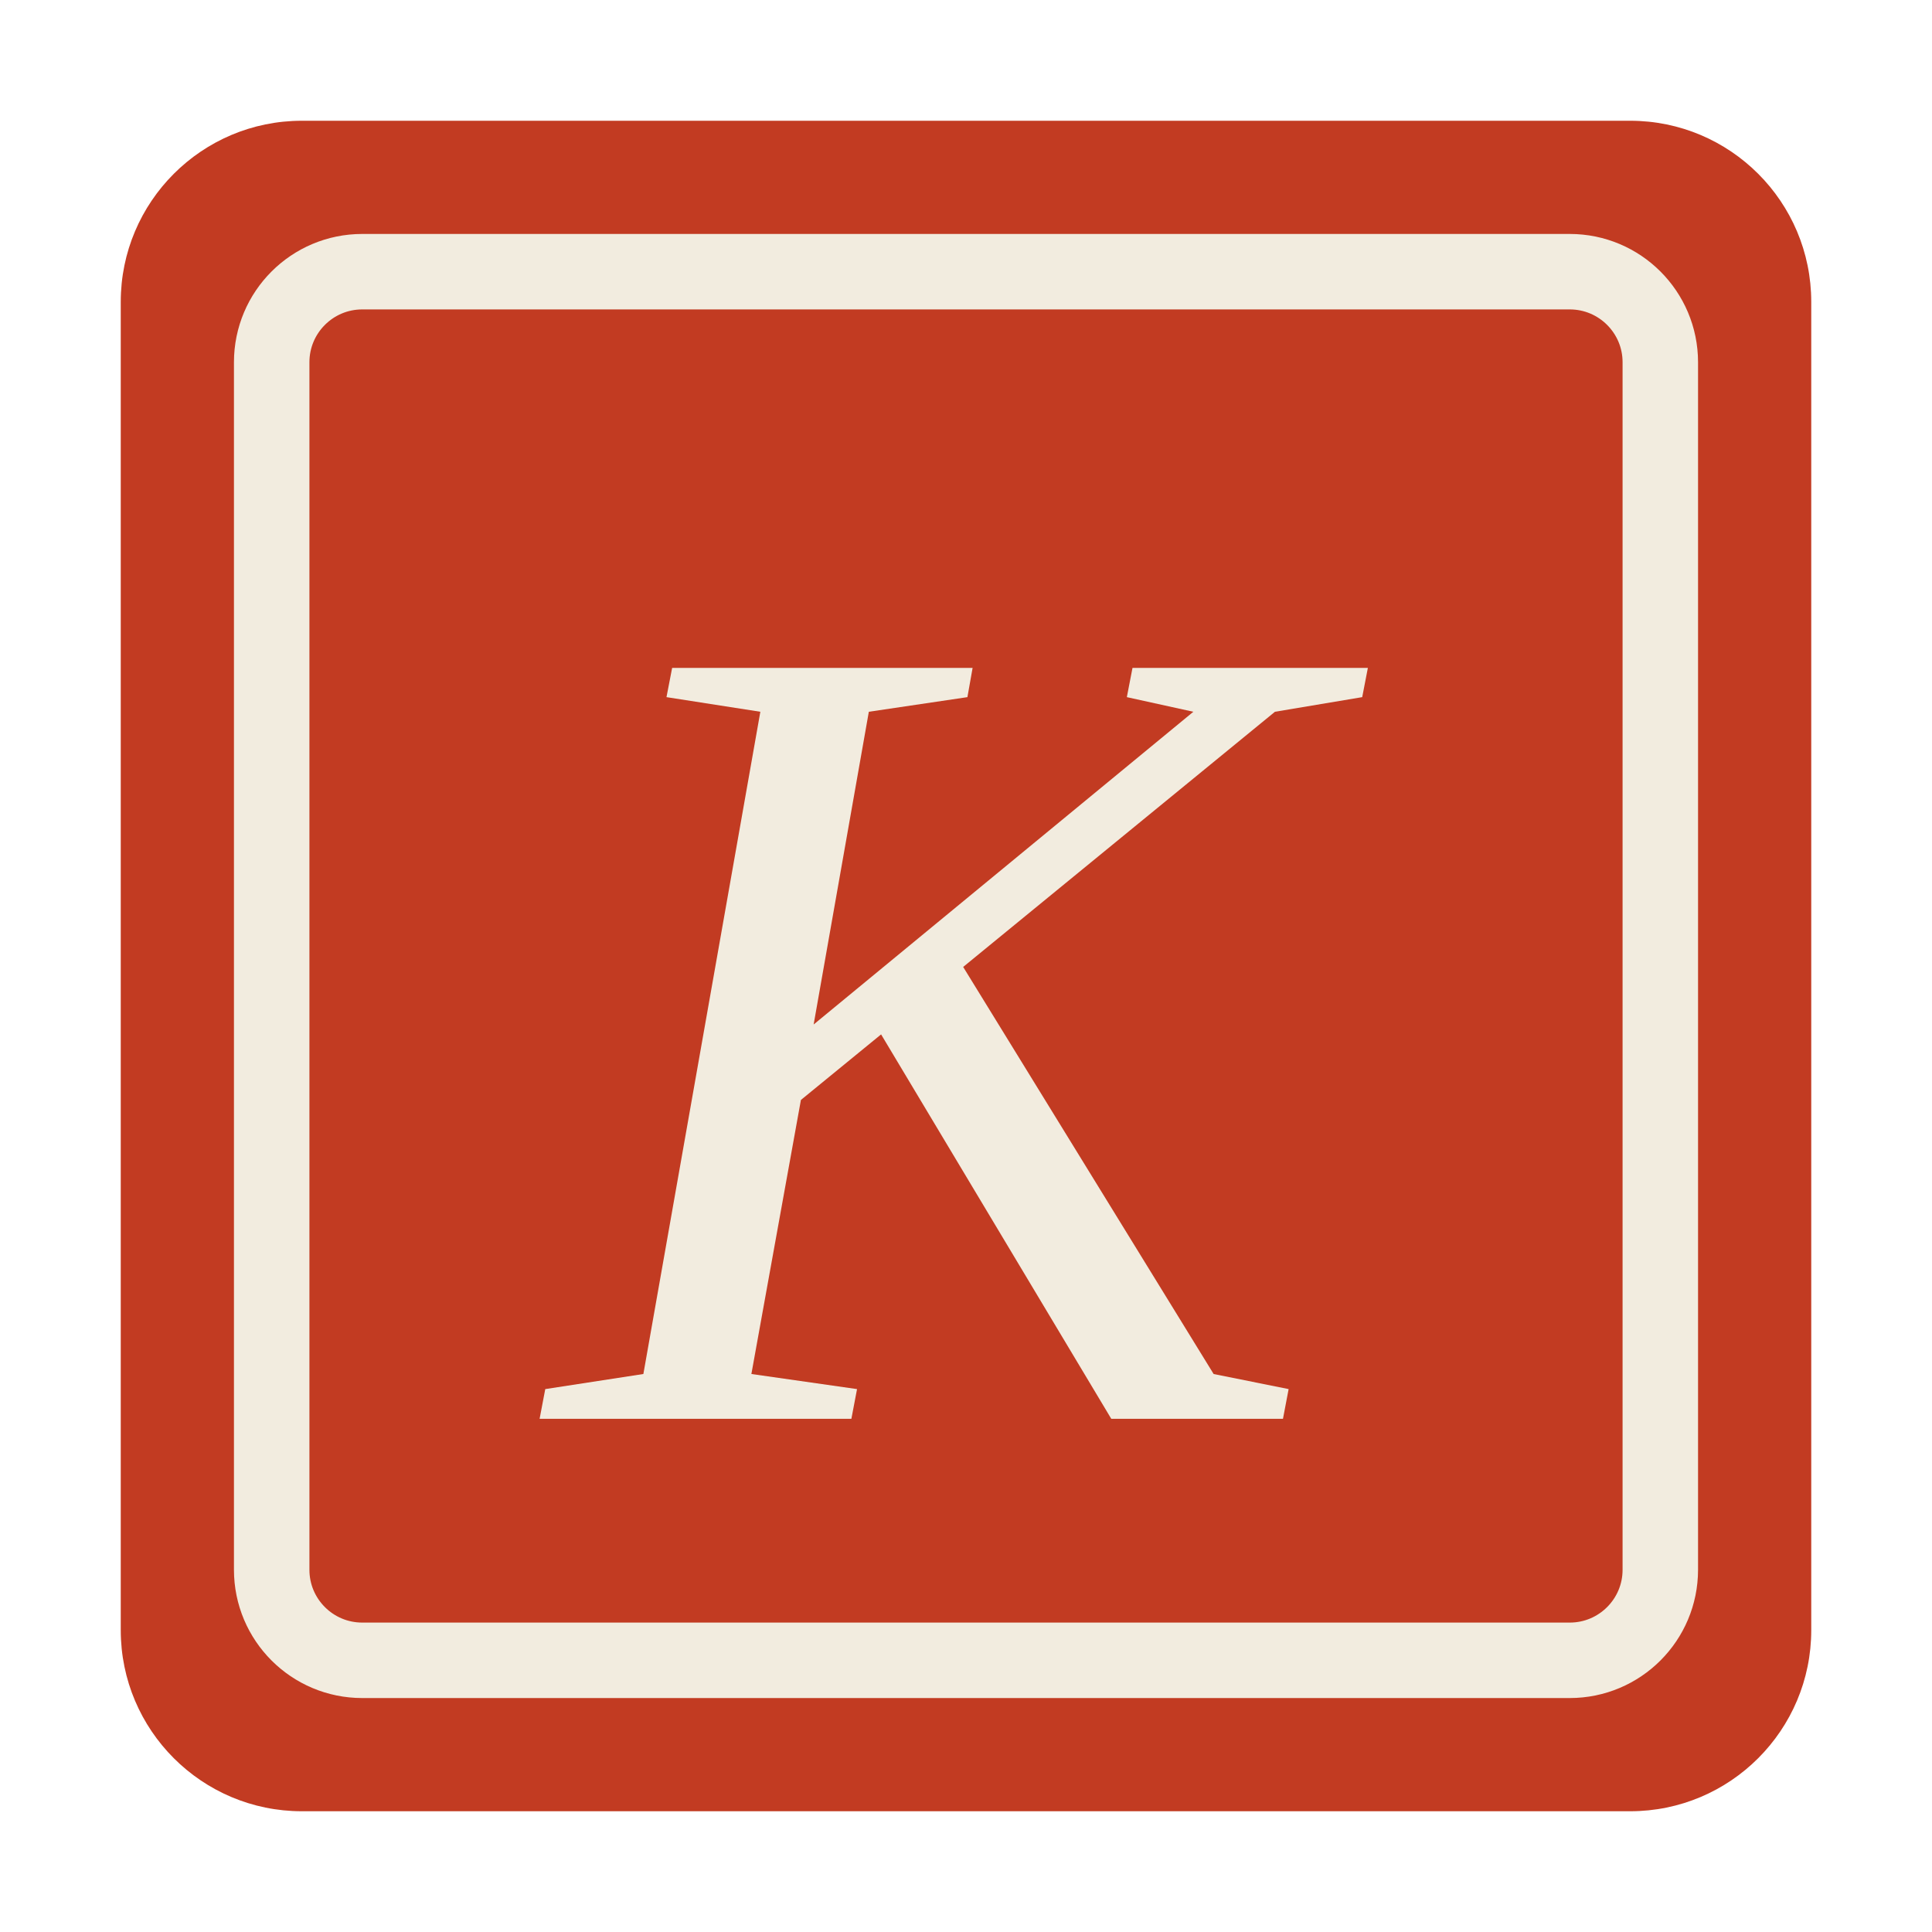
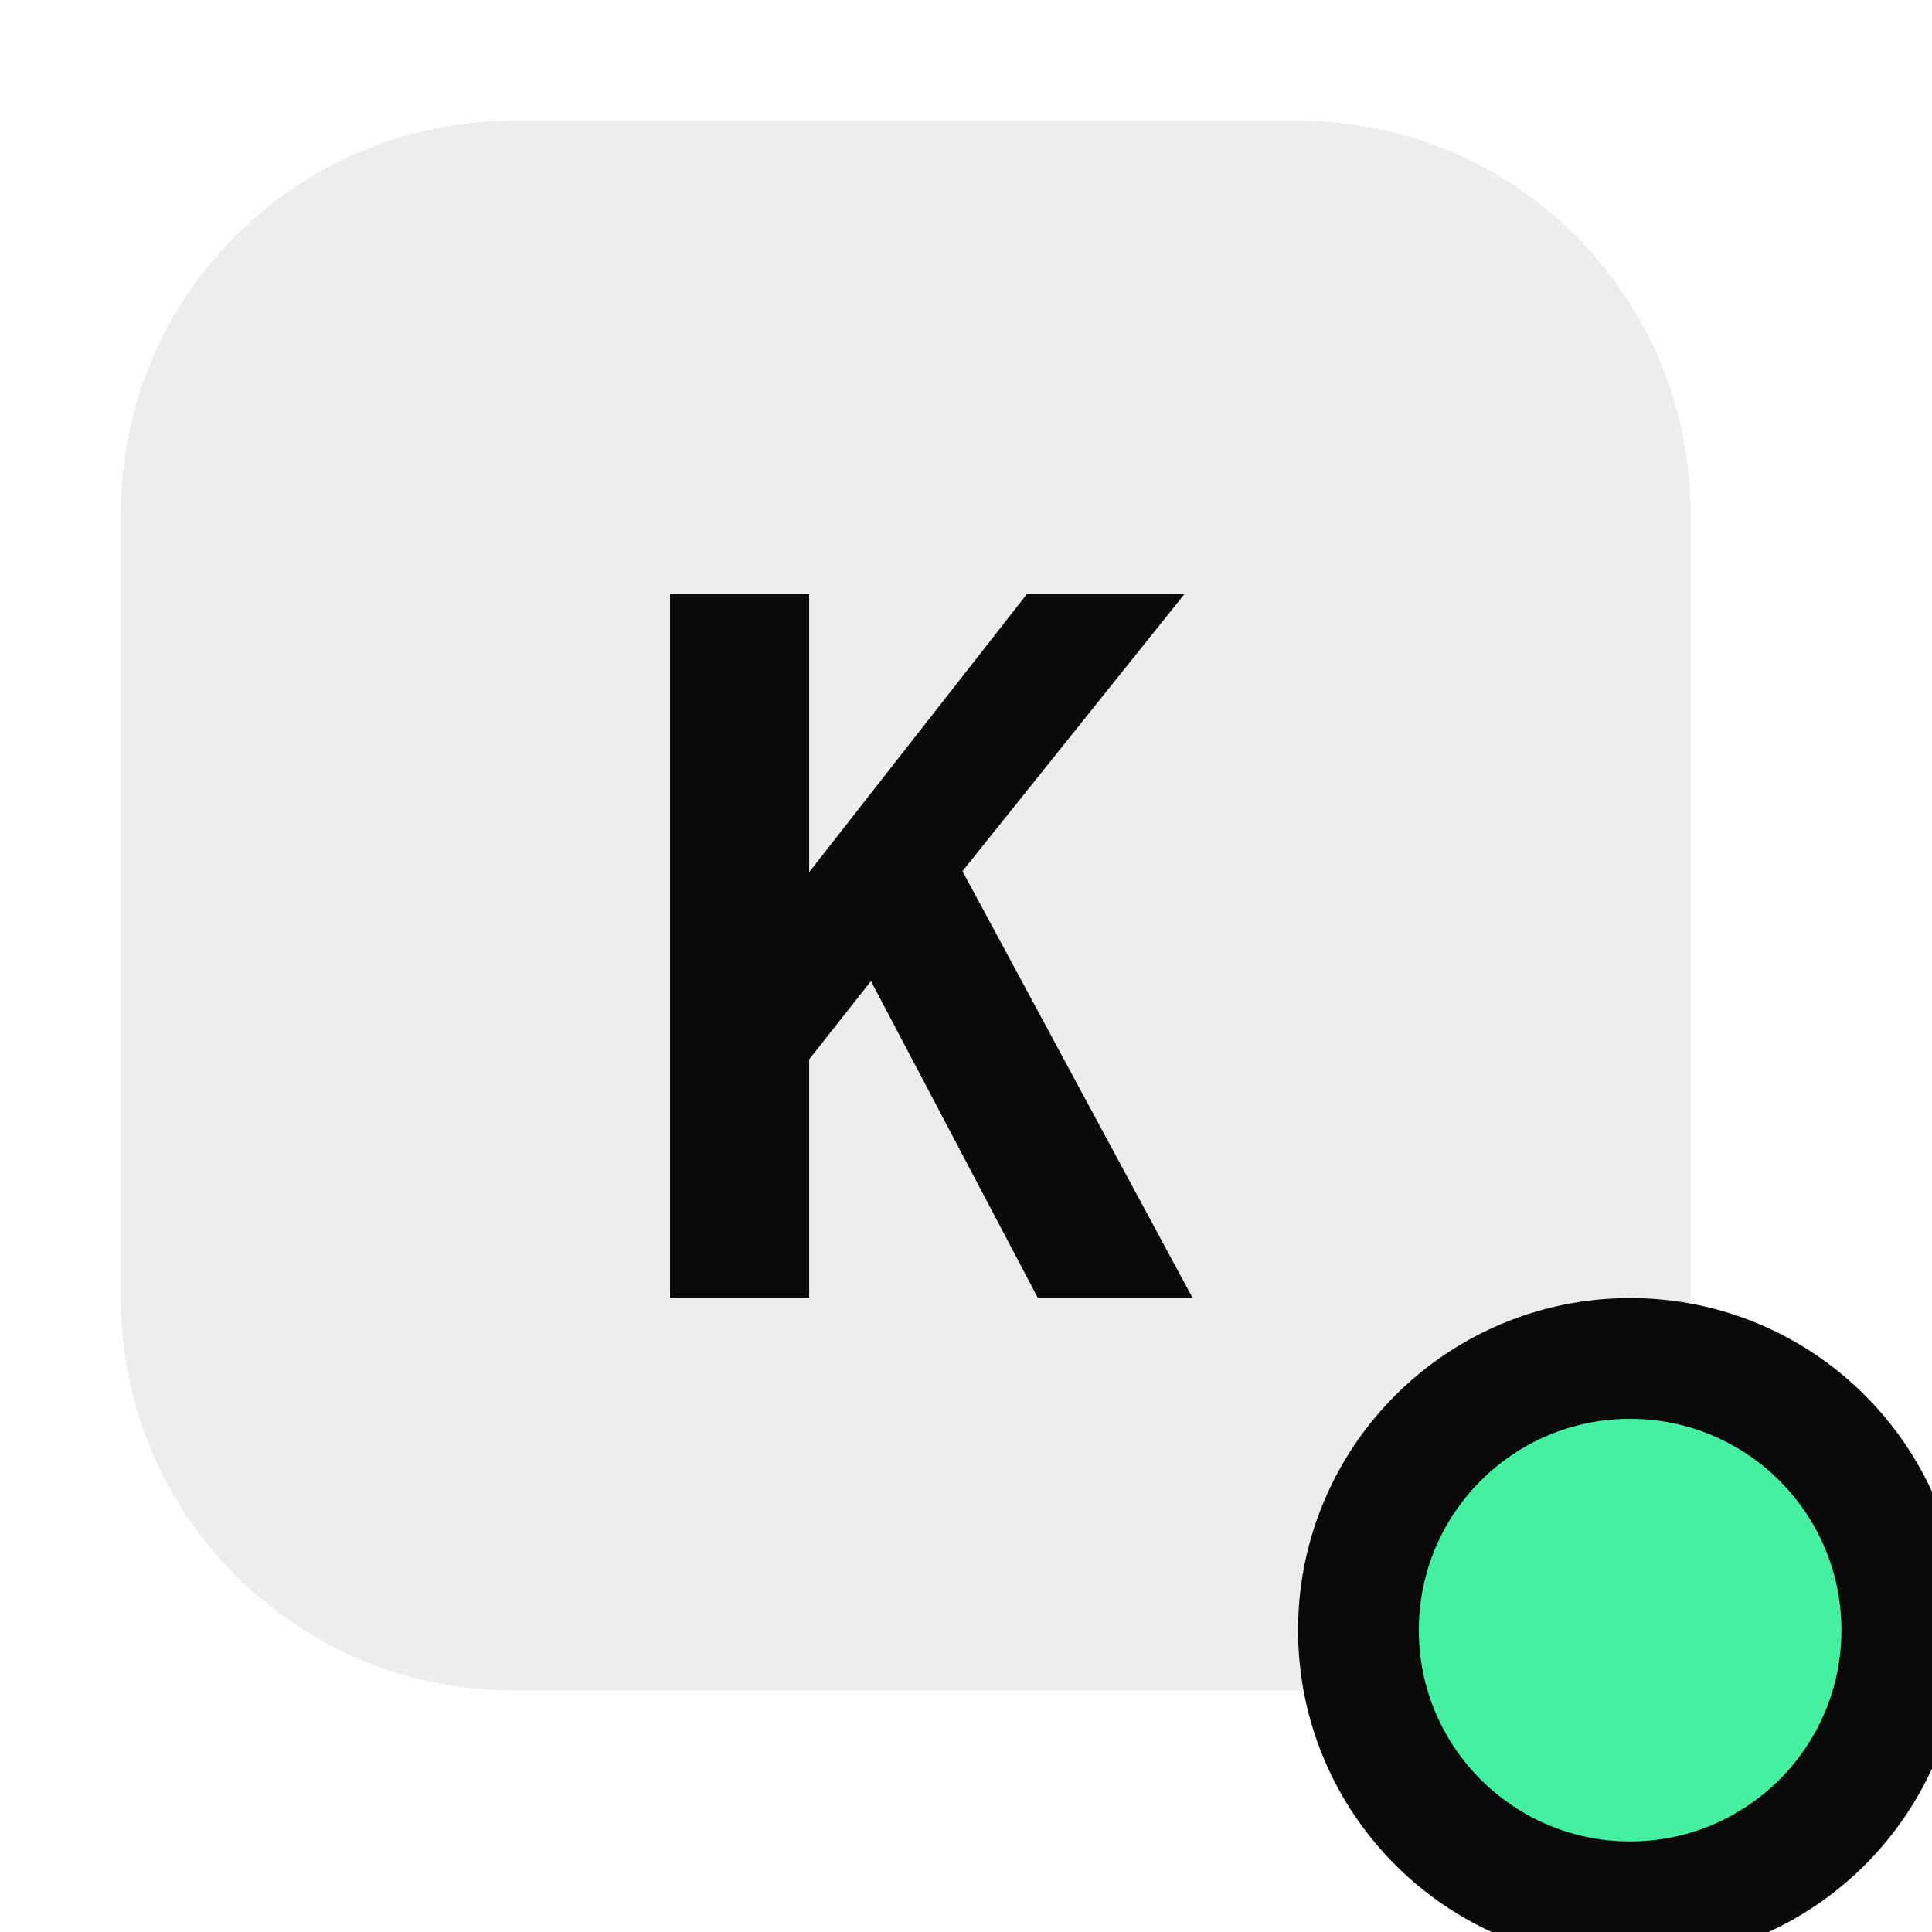
<svg xmlns="http://www.w3.org/2000/svg" viewBox="0 0 64 64">
-   <rect x="4" y="4" width="56" height="56" rx="6" fill="#c23b22" />
-   <rect x="9" y="9" width="46" height="46" rx="3" fill="none" stroke="#f2ecdf" stroke-width="2.5" />
-   <text x="31" y="47" font-family="Georgia, 'Times New Roman', serif" font-style="italic" font-size="38" fill="#f2ecdf" text-anchor="middle">K</text>
+   <rect x="4" y="4" width="52" height="52" rx="13" fill="#ededed" />
+   <text x="30" y="43" font-family="ui-monospace, Menlo, monospace" font-weight="700" font-size="32" fill="#0a0a0a" text-anchor="middle">K</text>
+   <circle cx="54" cy="54" r="9" fill="#45f0a1" stroke="#0a0a0a" stroke-width="4" />
</svg>
